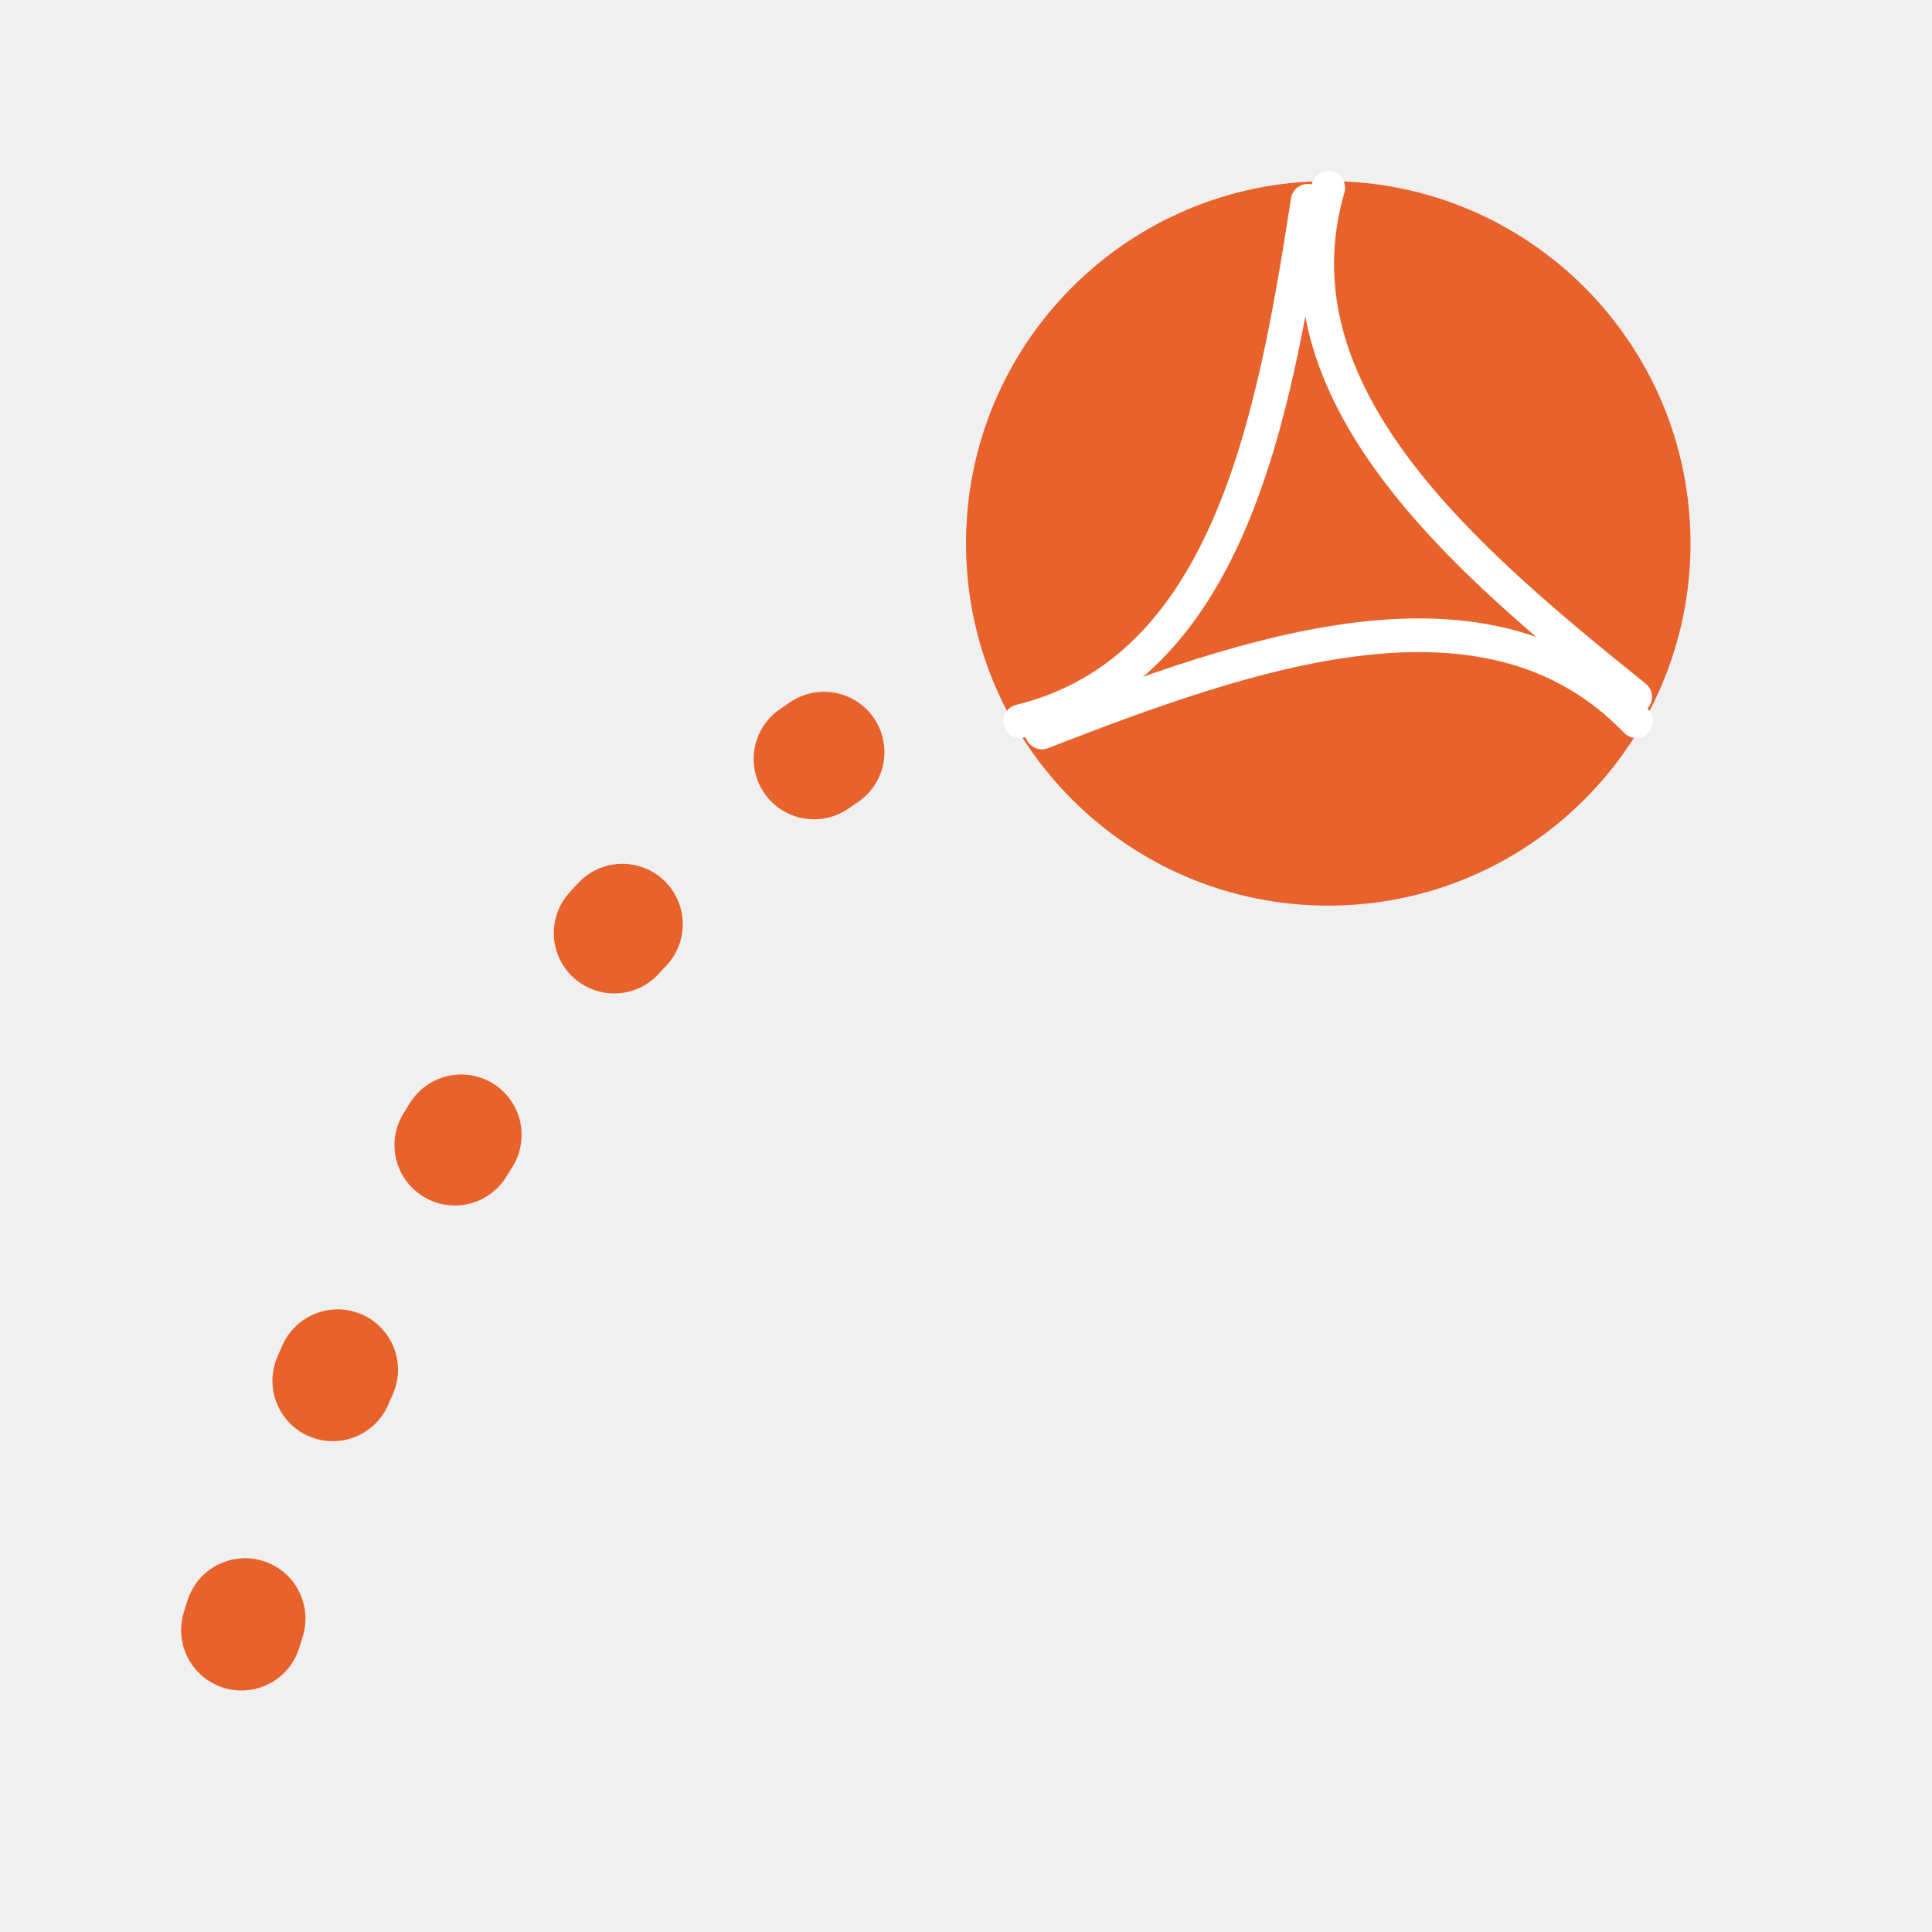
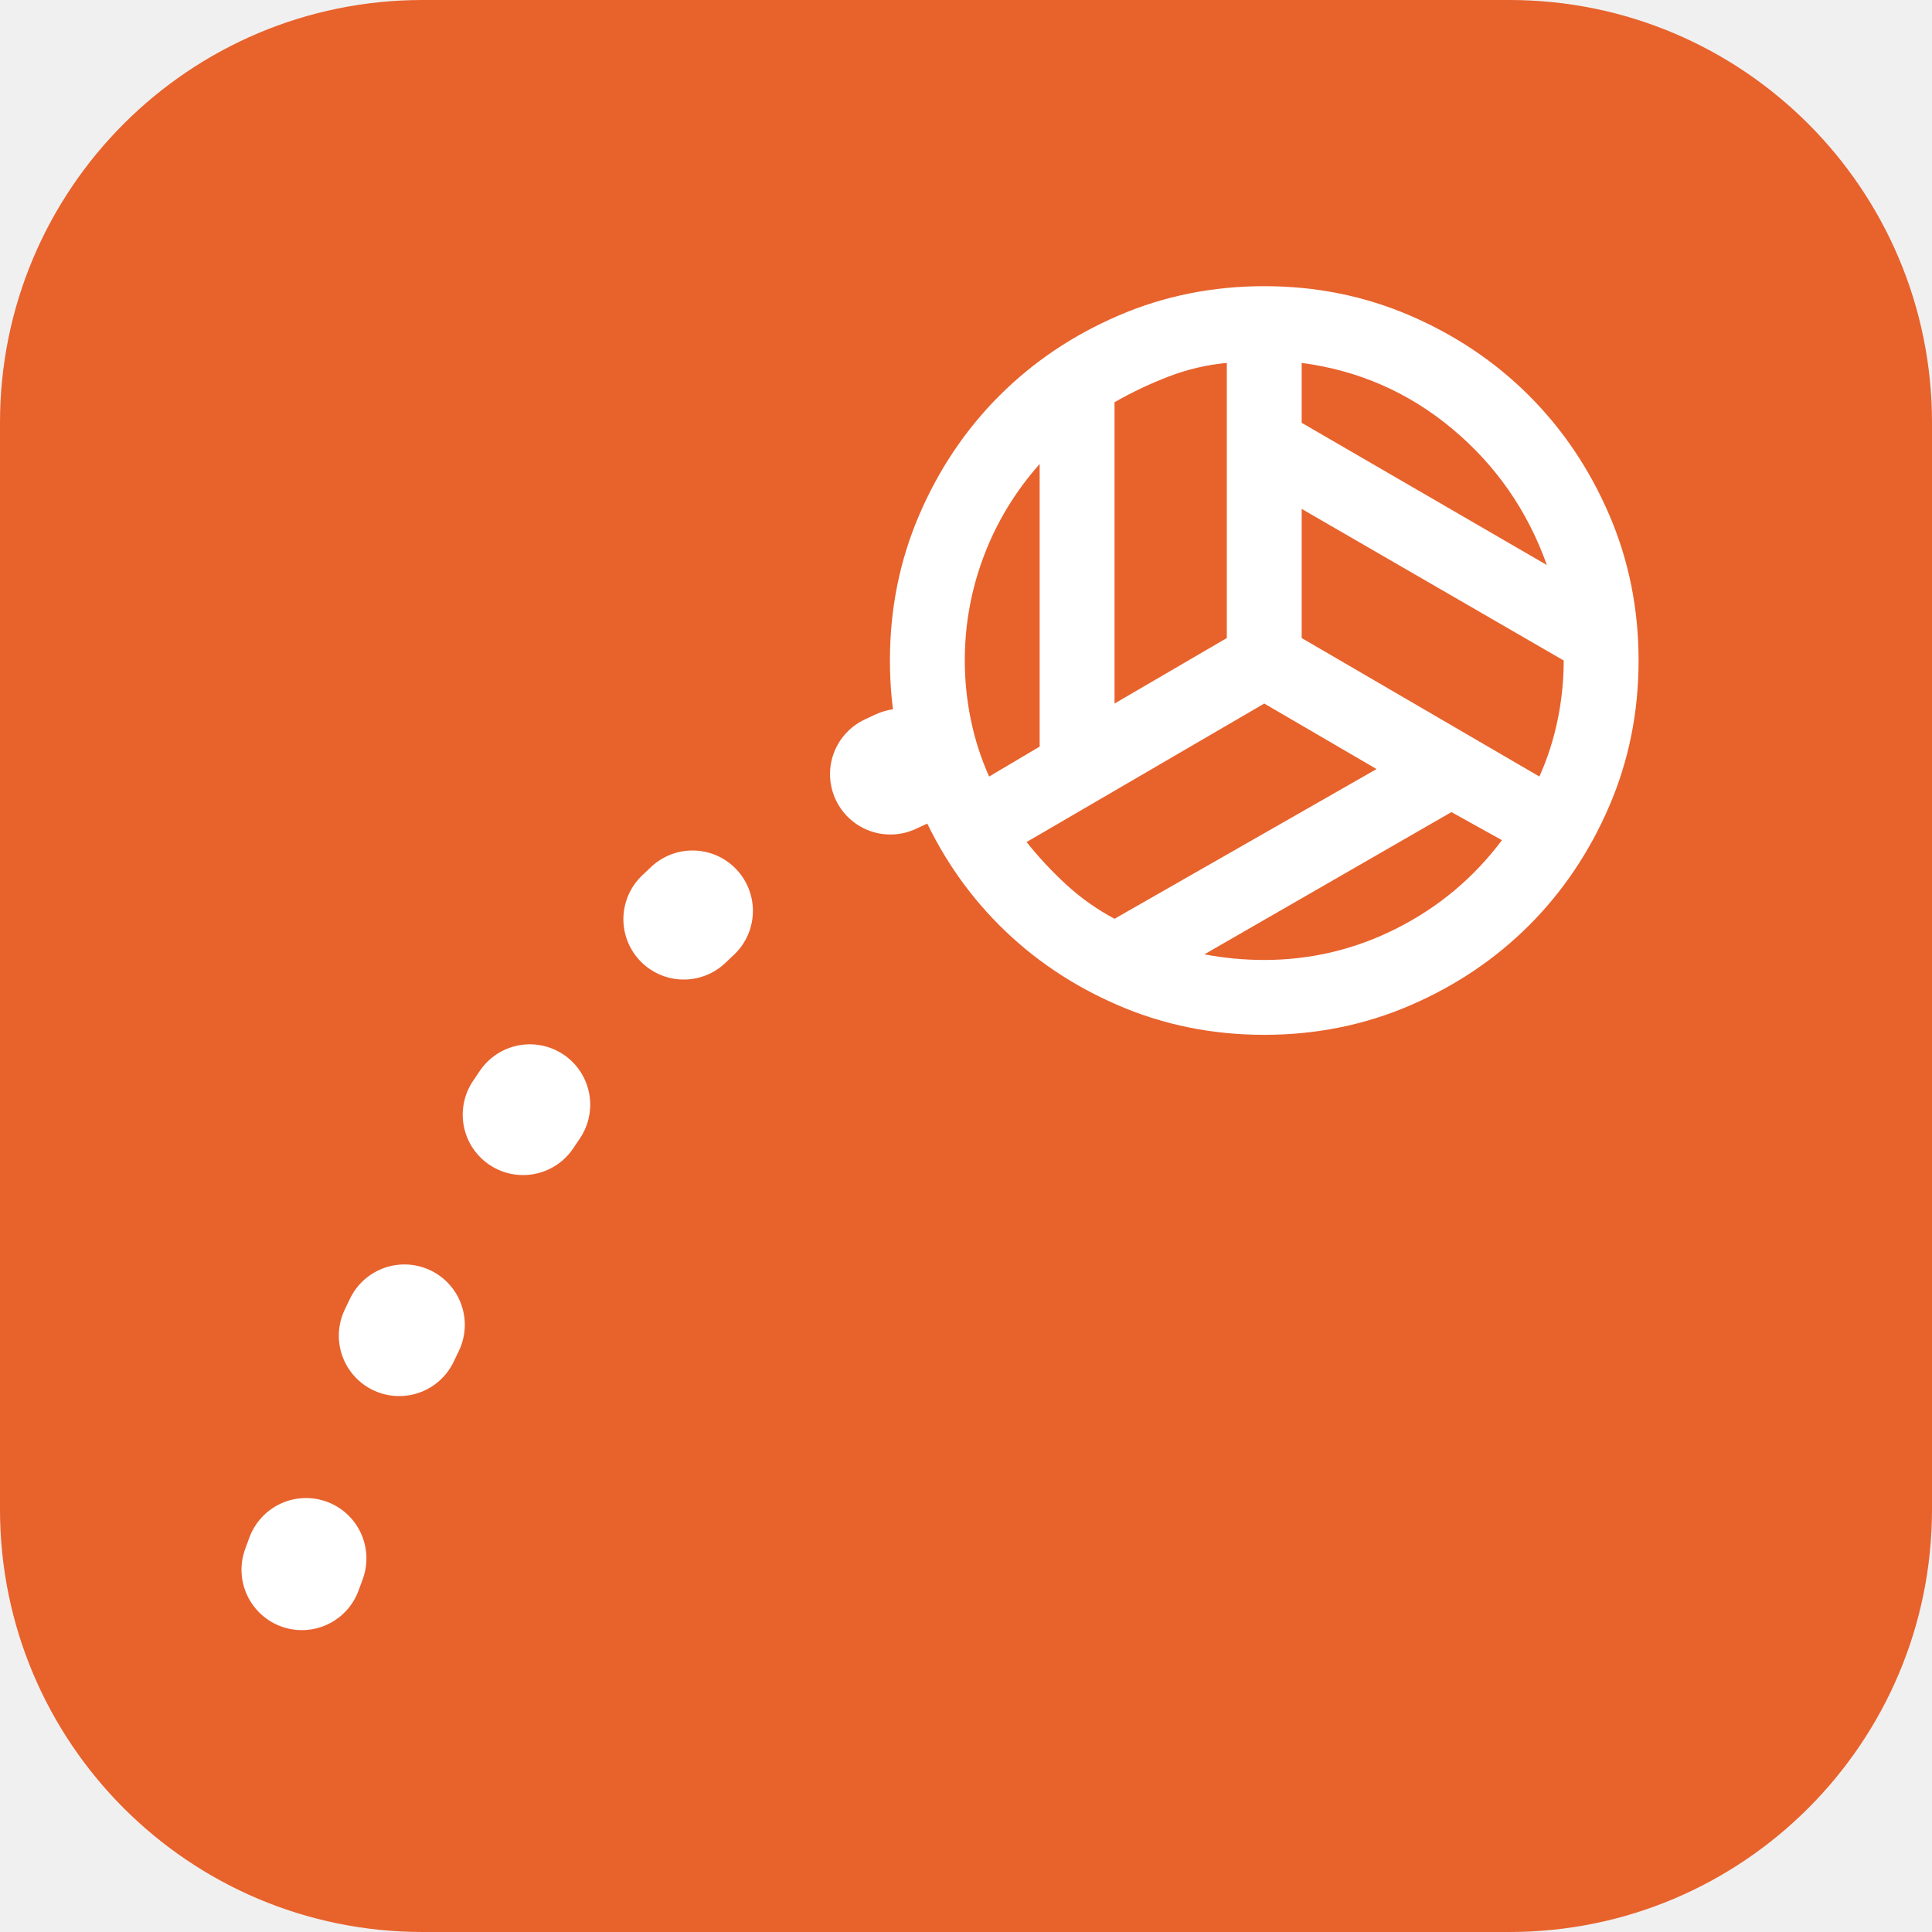
<svg xmlns="http://www.w3.org/2000/svg" viewBox="0 0 32 32">
-   <path d="M4 27 Q 8 14 17.5 10.5" fill="none" stroke="#e8622c" stroke-width="2" stroke-linecap="round" stroke-dasharray="0.2 4.2" />
-   <circle cx="22" cy="9" r="6" fill="#e8622c" />
-   <g fill="none" stroke="#fff" stroke-width="0.9" stroke-linecap="round" transform="translate(22 9) scale(0.62) translate(-16 -16)">
-     <path id="s" d="M16 6.5 C 14.4 12 19.6 16.4 24.2 20.1" />
-     <use href="#s" transform="rotate(120 16 16)" />
-     <use href="#s" transform="rotate(240 16 16)" />
+   <rect width="32" height="32" rx="7" fill="#e8622c" />
+   <path d="M5 26 Q 9 15 15.5 12.5" fill="none" stroke="#fff" stroke-width="2" stroke-linecap="round" stroke-dasharray="0.2 4" />
+   <g transform="translate(13.5 3.5) scale(0.0155)">
+     <path transform="translate(0 960)" fill="#fff" d="M782-582q-31-87-101-145.5T520-798v64l262 152ZM320-434l120-70v-294q-32 3-62 14.5T320-756v322Zm-134 78 54-32v-302q-39 44-59.5 98T160-480q0 32 6.5 63.5T186-356Zm134 152 280-160-120-70-254 148q20 25 43 46t51 36Zm160 44q75 0 142-34t112-94l-54-30-264 152q16 3 32 4.5t32 1.5Zm294-196q13-29 19.5-60.5T800-480L520-642v138l254 148ZM480-480Zm0 400q-83 0-156-31.5T197-197q-54-54-85.5-127T80-480q0-83 31.5-156T197-763q54-54 127-85.5T480-880q83 0 156 31.5T763-763q54 54 85.5 127T880-480q0 83-31.5 156T763-197q-54 54-127 85.5T480-80Z" />
  </g>
</svg>
